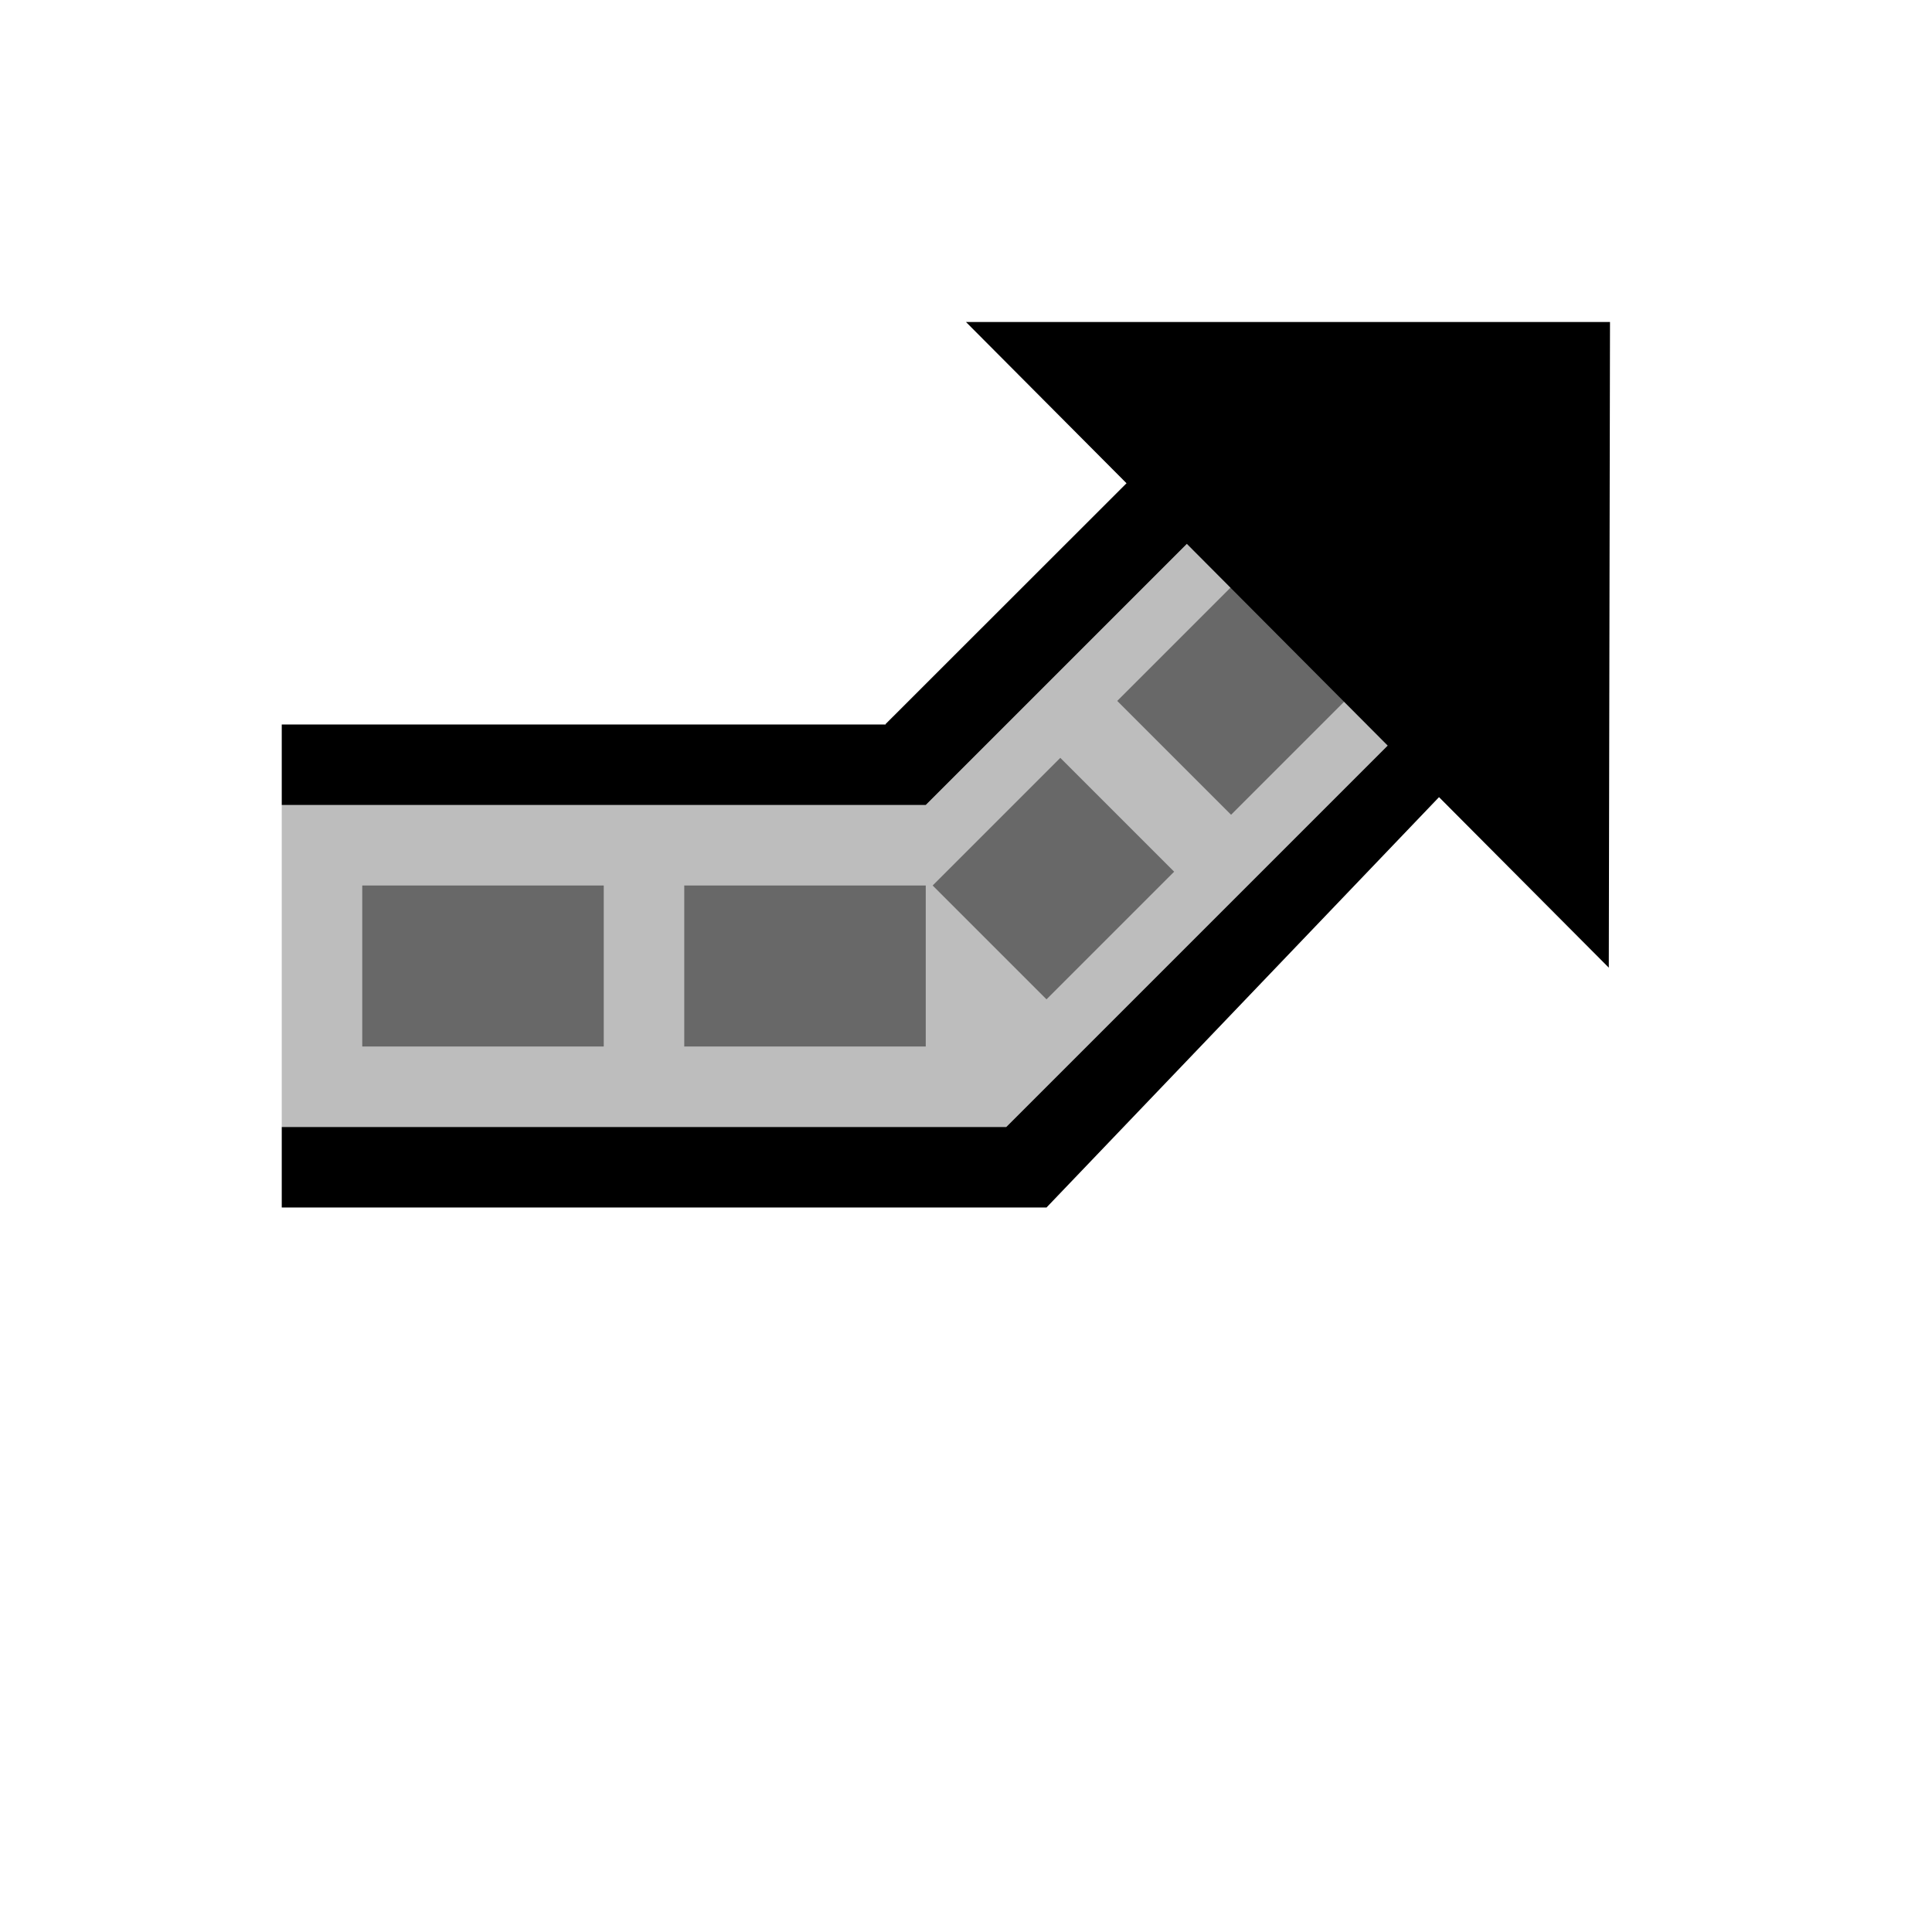
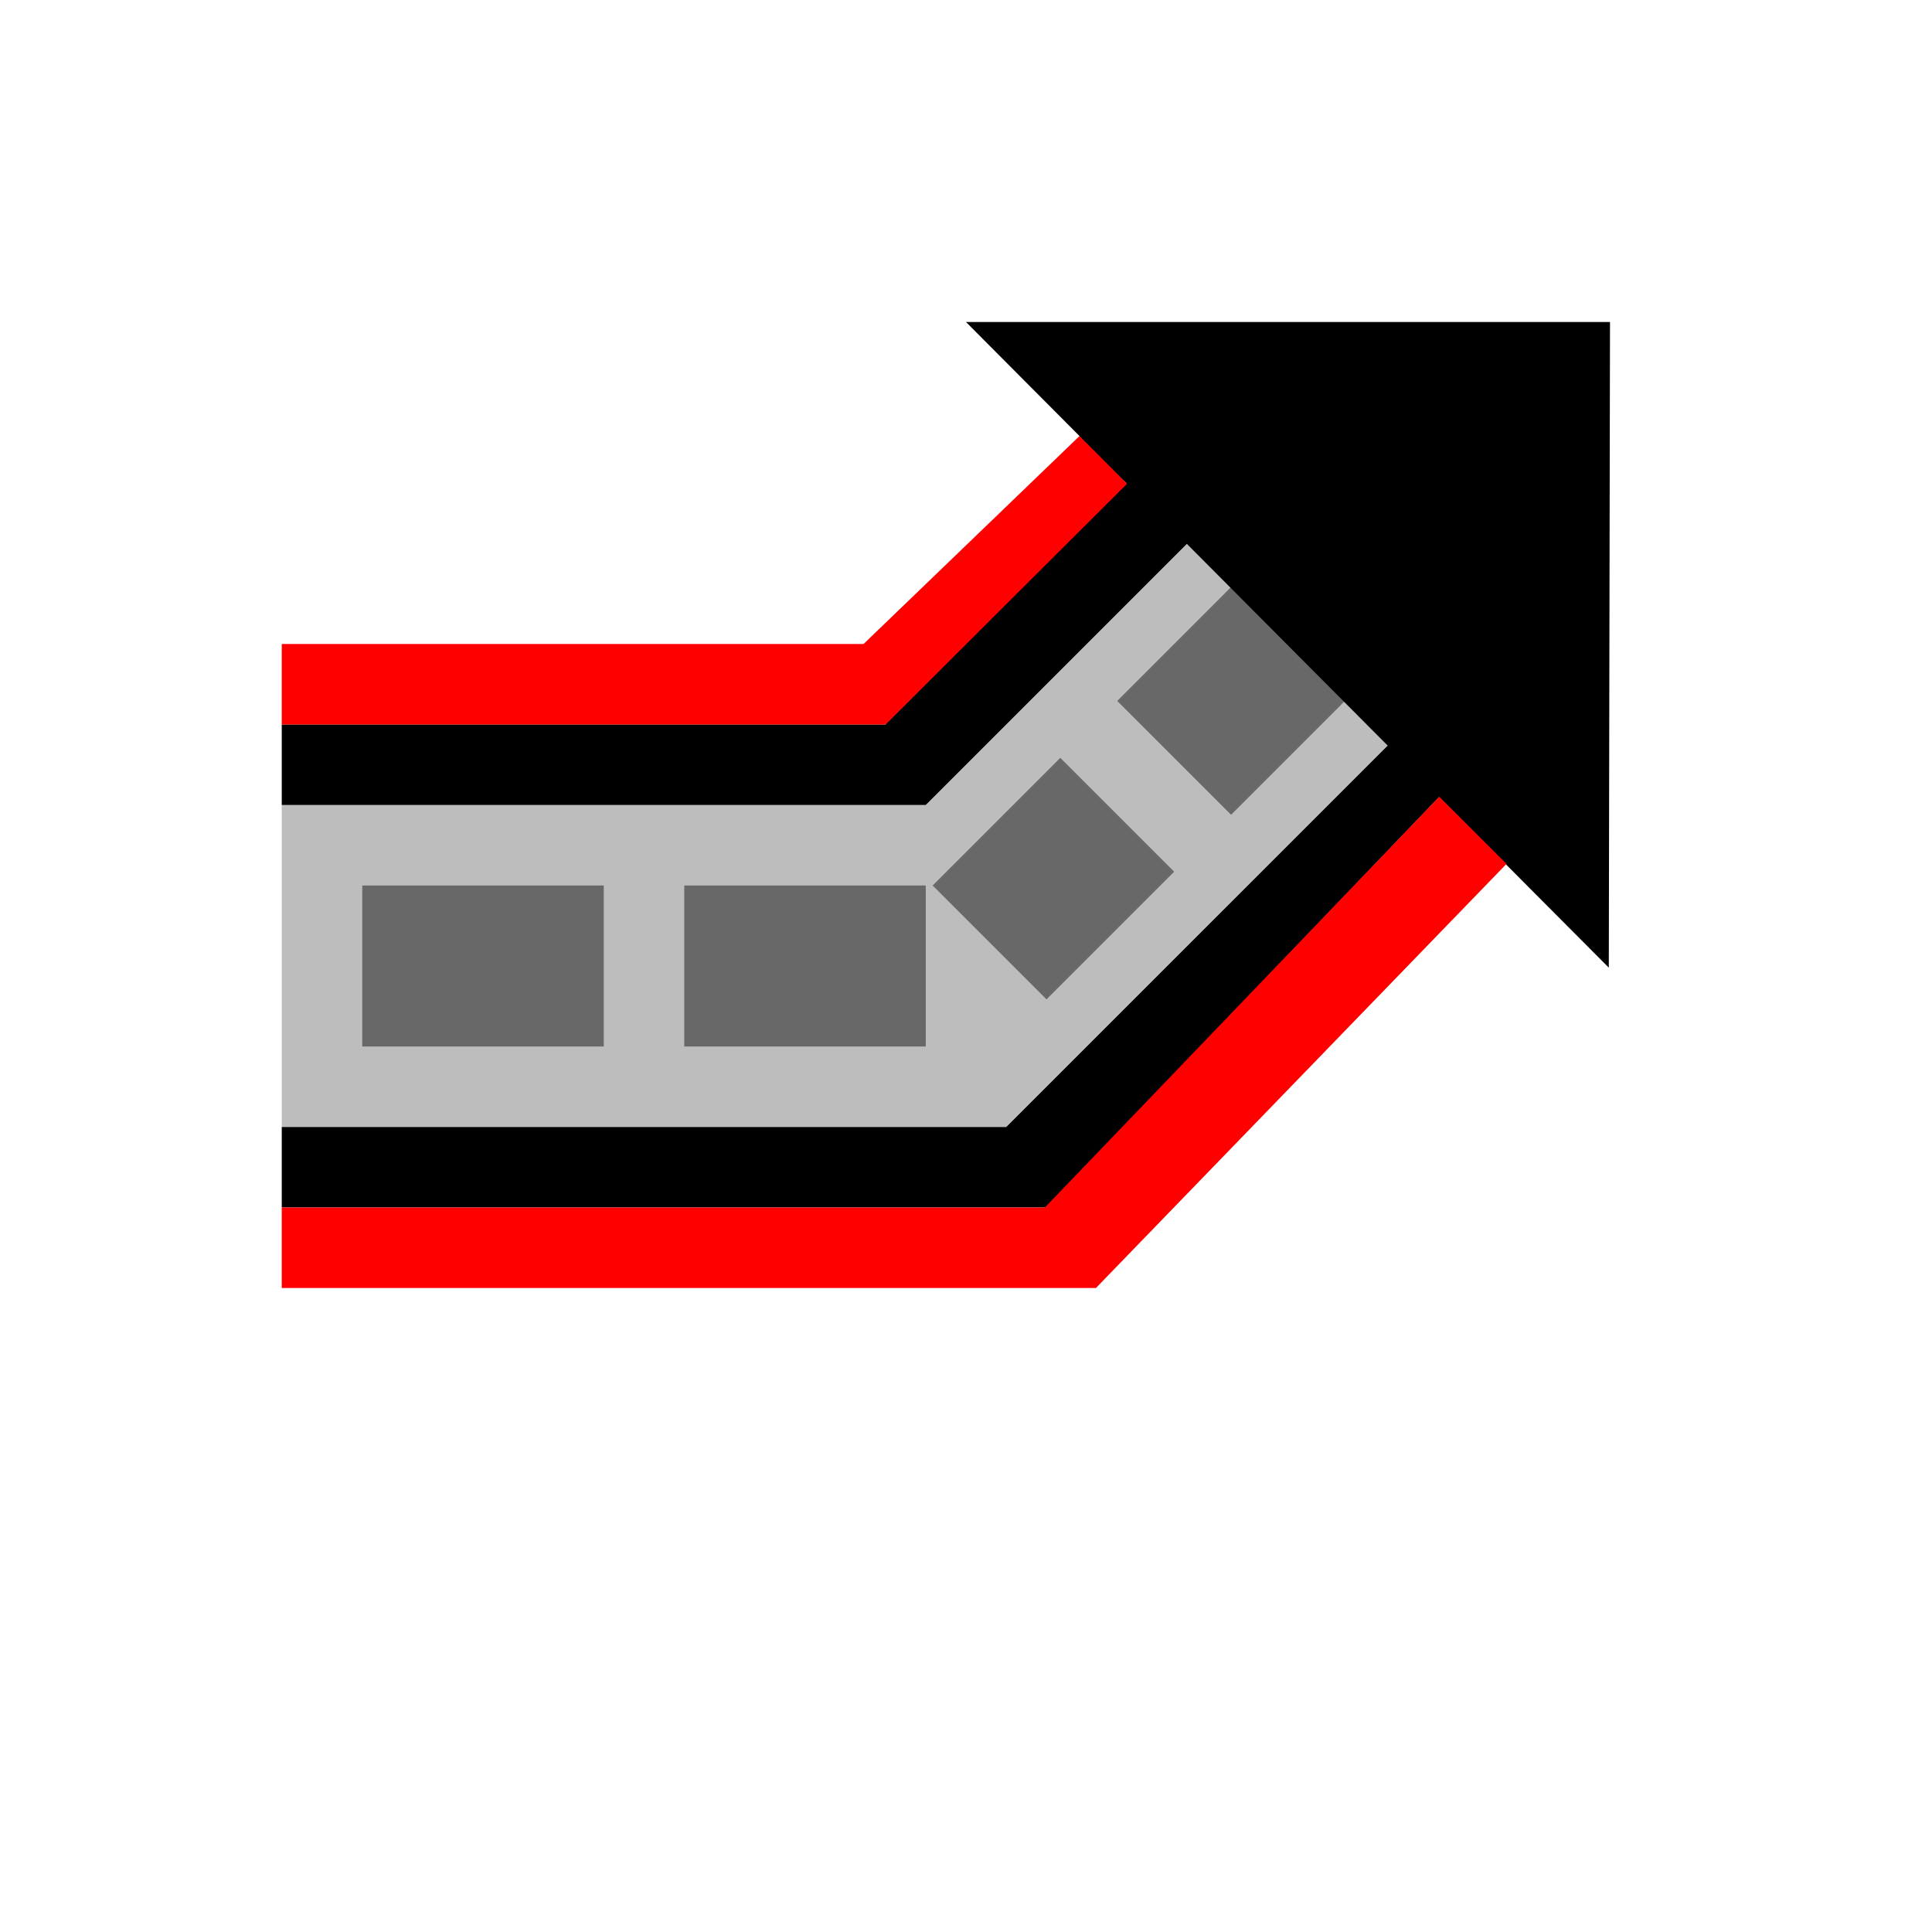
<svg xmlns="http://www.w3.org/2000/svg" width="48px" height="48px" viewBox="0 0 48 48" version="1.1">
-   <g id="TrackParts-(new)" stroke="none" stroke-width="1" fill="none" fill-rule="evenodd">
+   <g id="Tracks" stroke="none" stroke-width="1" fill="none" fill-rule="evenodd">
    <g id="Track_Corner_Left_Continuation_Arrow">
-       <polygon id="Mainline" fill="#BDBDBD" transform="translate(16.5, 23.9999) rotate(180) translate(-16.5, -23.9999)" points="7 20 26 20 26 28 7 28 8 20" />
-       <polygon id="Mainline" fill="#BDBDBD" transform="translate(29, 20.4596) rotate(180) translate(-29, -20.4596)" points="23 22.919 33 12.919 35 20.919 27.919 28" />
+       <polygon id="Track" fill="#BDBDBD" transform="translate(16.5, 23.9999) rotate(180) translate(-16.5, -23.9999)" points="7 20 26 20 26 28 7 28 8 20" />
+       <polygon id="Track" fill="#BDBDBD" transform="translate(29, 20.4596) rotate(180) translate(-29, -20.4596)" points="23 22.919 33 12.919 35 20.919 27.919 28" />
      <polygon id="Border" fill="#000000" transform="translate(15, 19) rotate(180) translate(-15, -19)" points="7 18 23 18 23 20 7 20" />
      <polygon id="Border" fill="#000000" transform="translate(16.5, 28.9999) rotate(180) translate(-16.5, -28.9999)" points="7 28 26 28 26 30 7 30" />
      <polygon id="Border" fill="#000000" transform="translate(31, 23.506) scale(-1, 1) rotate(90) translate(-31, -23.506)" points="24.506 28.494 35.494 17.506 37.494 18.506 25.994 29.506" />
      <polygon id="Border" fill="#000000" transform="translate(26.5001, 15.5179) rotate(180) translate(-26.5001, -15.5179)" points="30 11.036 31 13.045 24.041 20 22 19.036" />
-       <line x1="11" y1="24" x2="24" y2="24" id="Branchline" stroke="#686868" stroke-width="4" stroke-linecap="square" stroke-dasharray="2,6" />
-       <line x1="32" y1="16" x2="26" y2="22" id="Branchline" stroke="#686868" stroke-width="4" stroke-linecap="square" stroke-dasharray="2,6" />
+       <polygon id="Occupied" fill="#FF0000" points="22 16 22 18 7 18 7 16" />
+       <polygon id="Occupied" fill="#FF0000" points="26.845 10.809 28 12.021 22 18 21.455 16" />
+       <line x1="11" y1="24" x2="24" y2="24" id="Dashline" stroke="#686868" stroke-width="4" stroke-linecap="square" stroke-dasharray="2,6" />
+       <line x1="32" y1="16" x2="26" y2="22" id="Dashline" stroke="#686868" stroke-width="4" stroke-linecap="square" stroke-dasharray="2,6" />
      <polygon id="Continuation" fill="#000000" transform="translate(35.9852, 12.0209) rotate(45) translate(-35.9852, -12.0209)" points="35.981 6.339 47.303 17.703 24.667 17.653" />
+       <polygon id="Occupied" fill="#FF0000" points="26 30 27.228 32 7 32 7 30" />
+       <polygon id="Occupied" fill="#FF0000" transform="translate(31.1859, 26.2041) rotate(-45) translate(-31.1859, -26.2041)" points="38.95 24.905 38.951 27.266 24.289 27.504 23.421 25.221" />
    </g>
  </g>
</svg>
